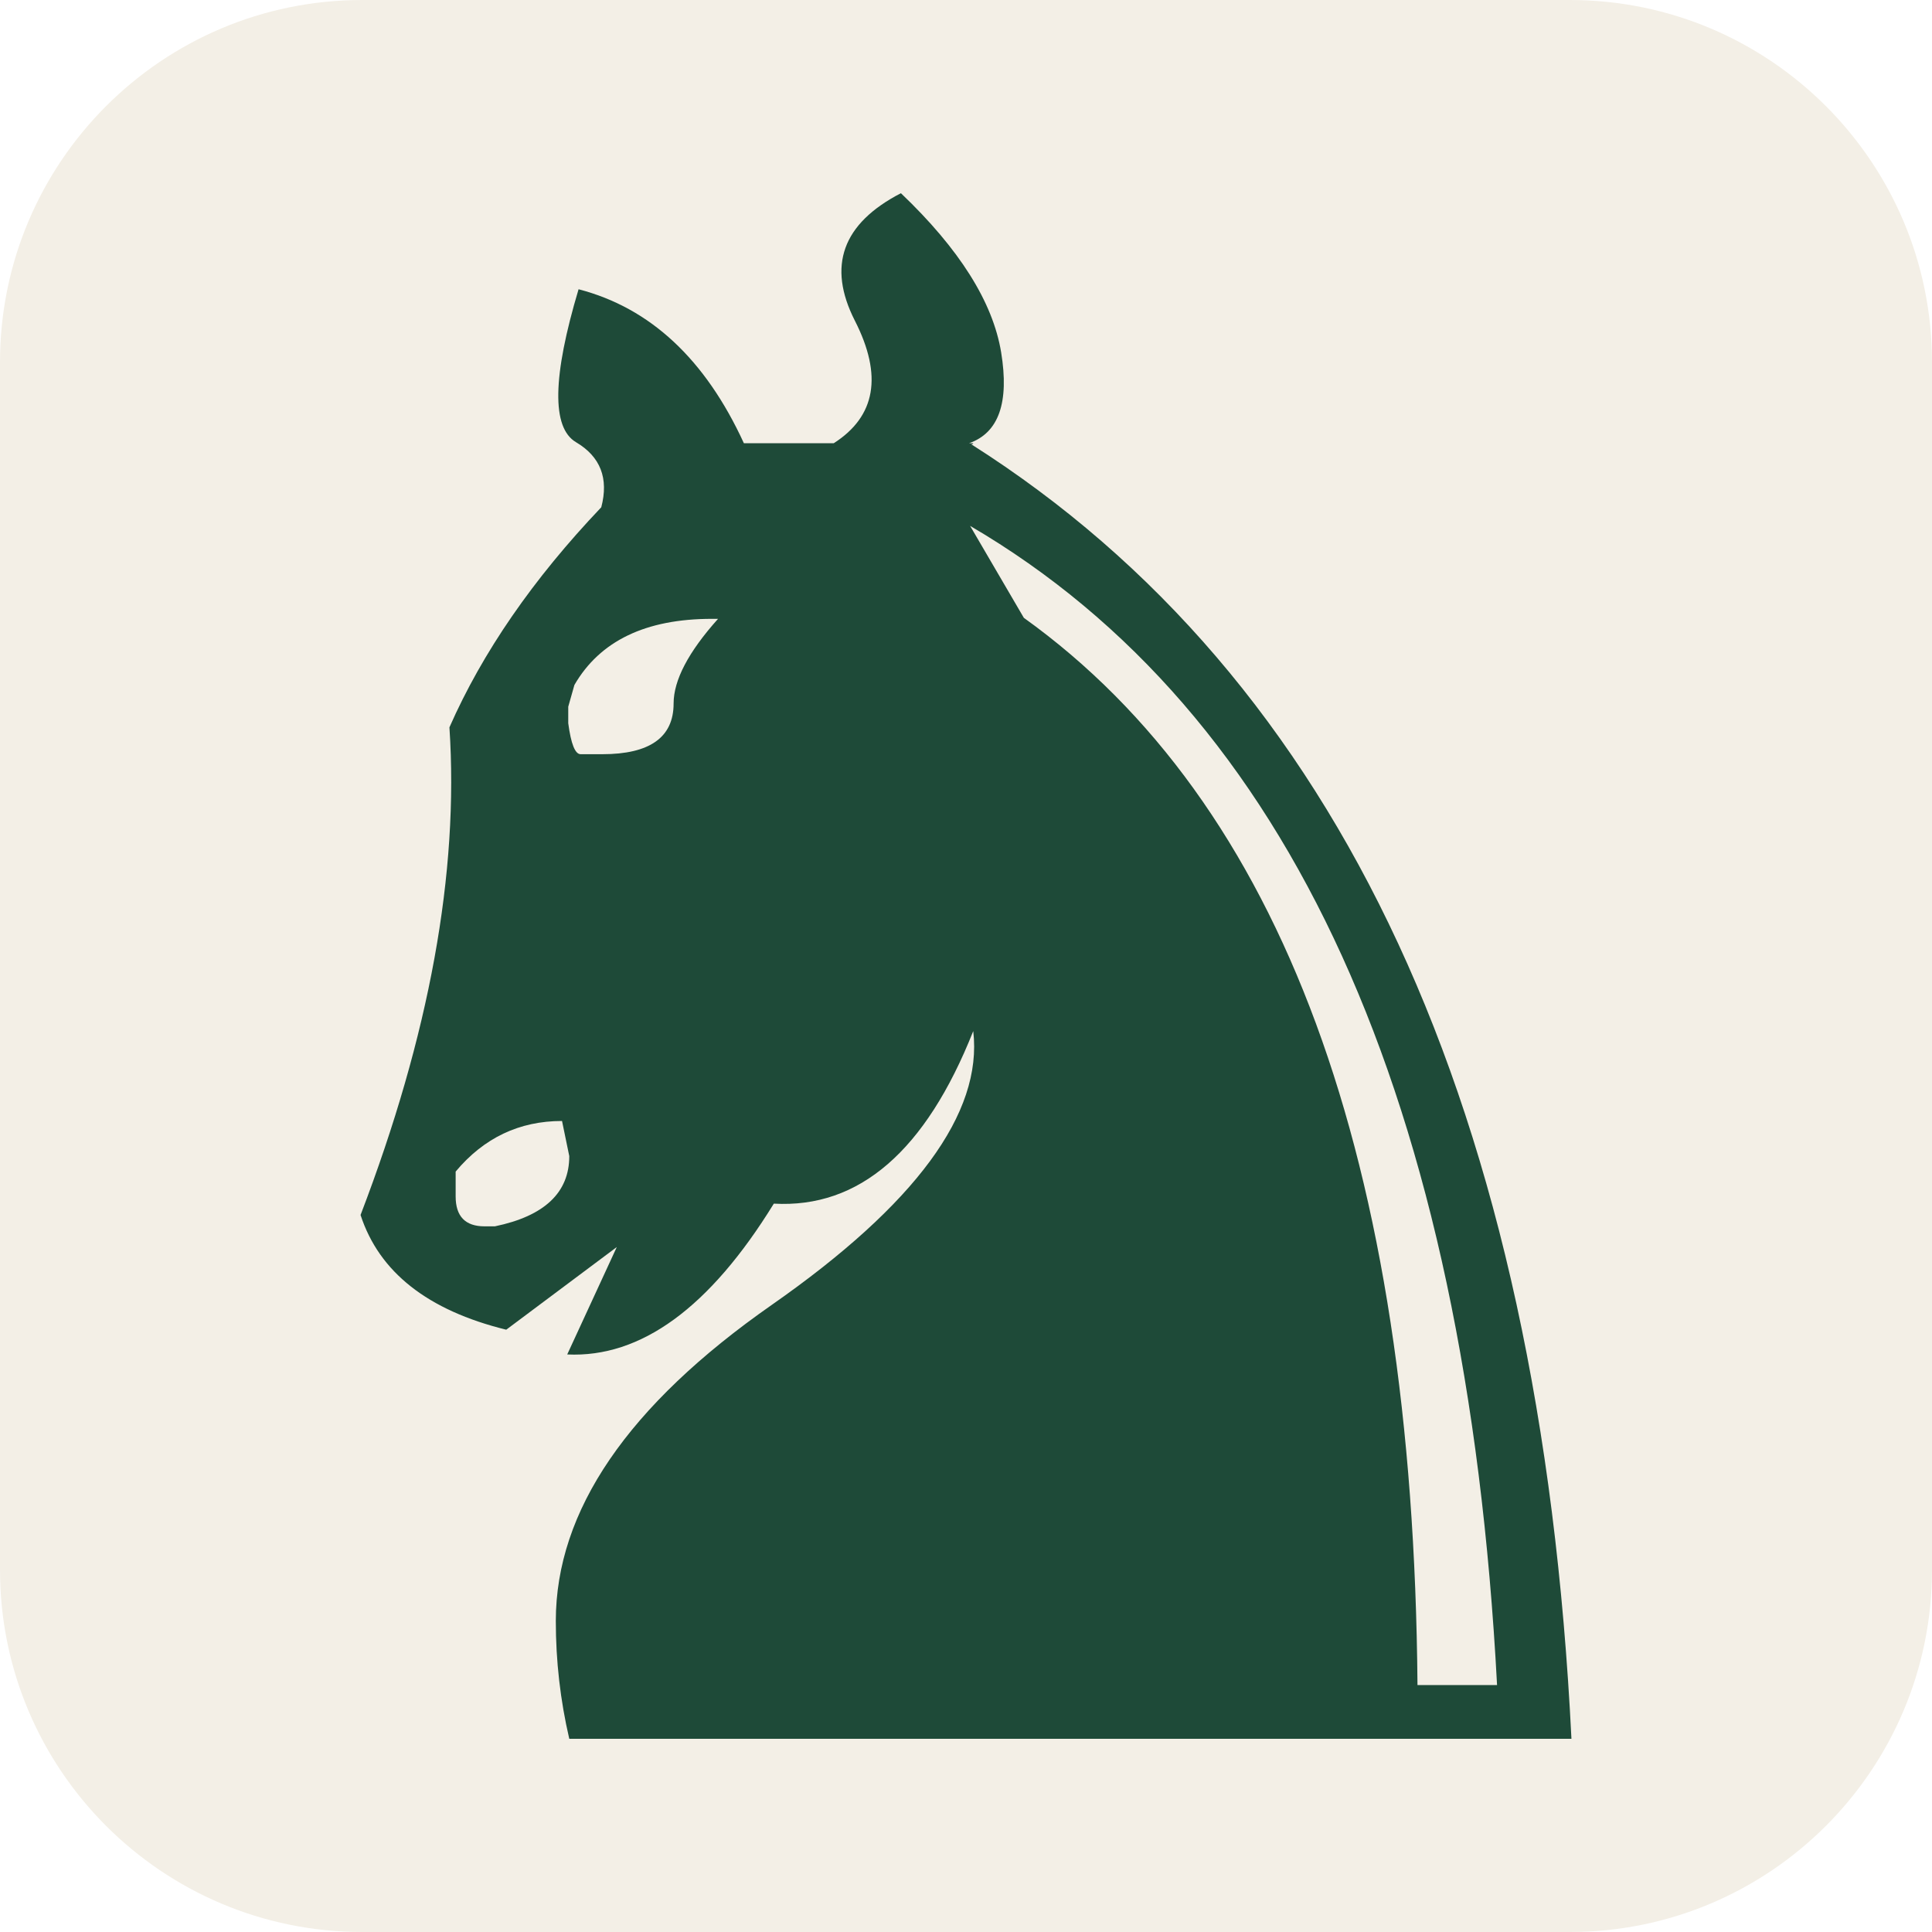
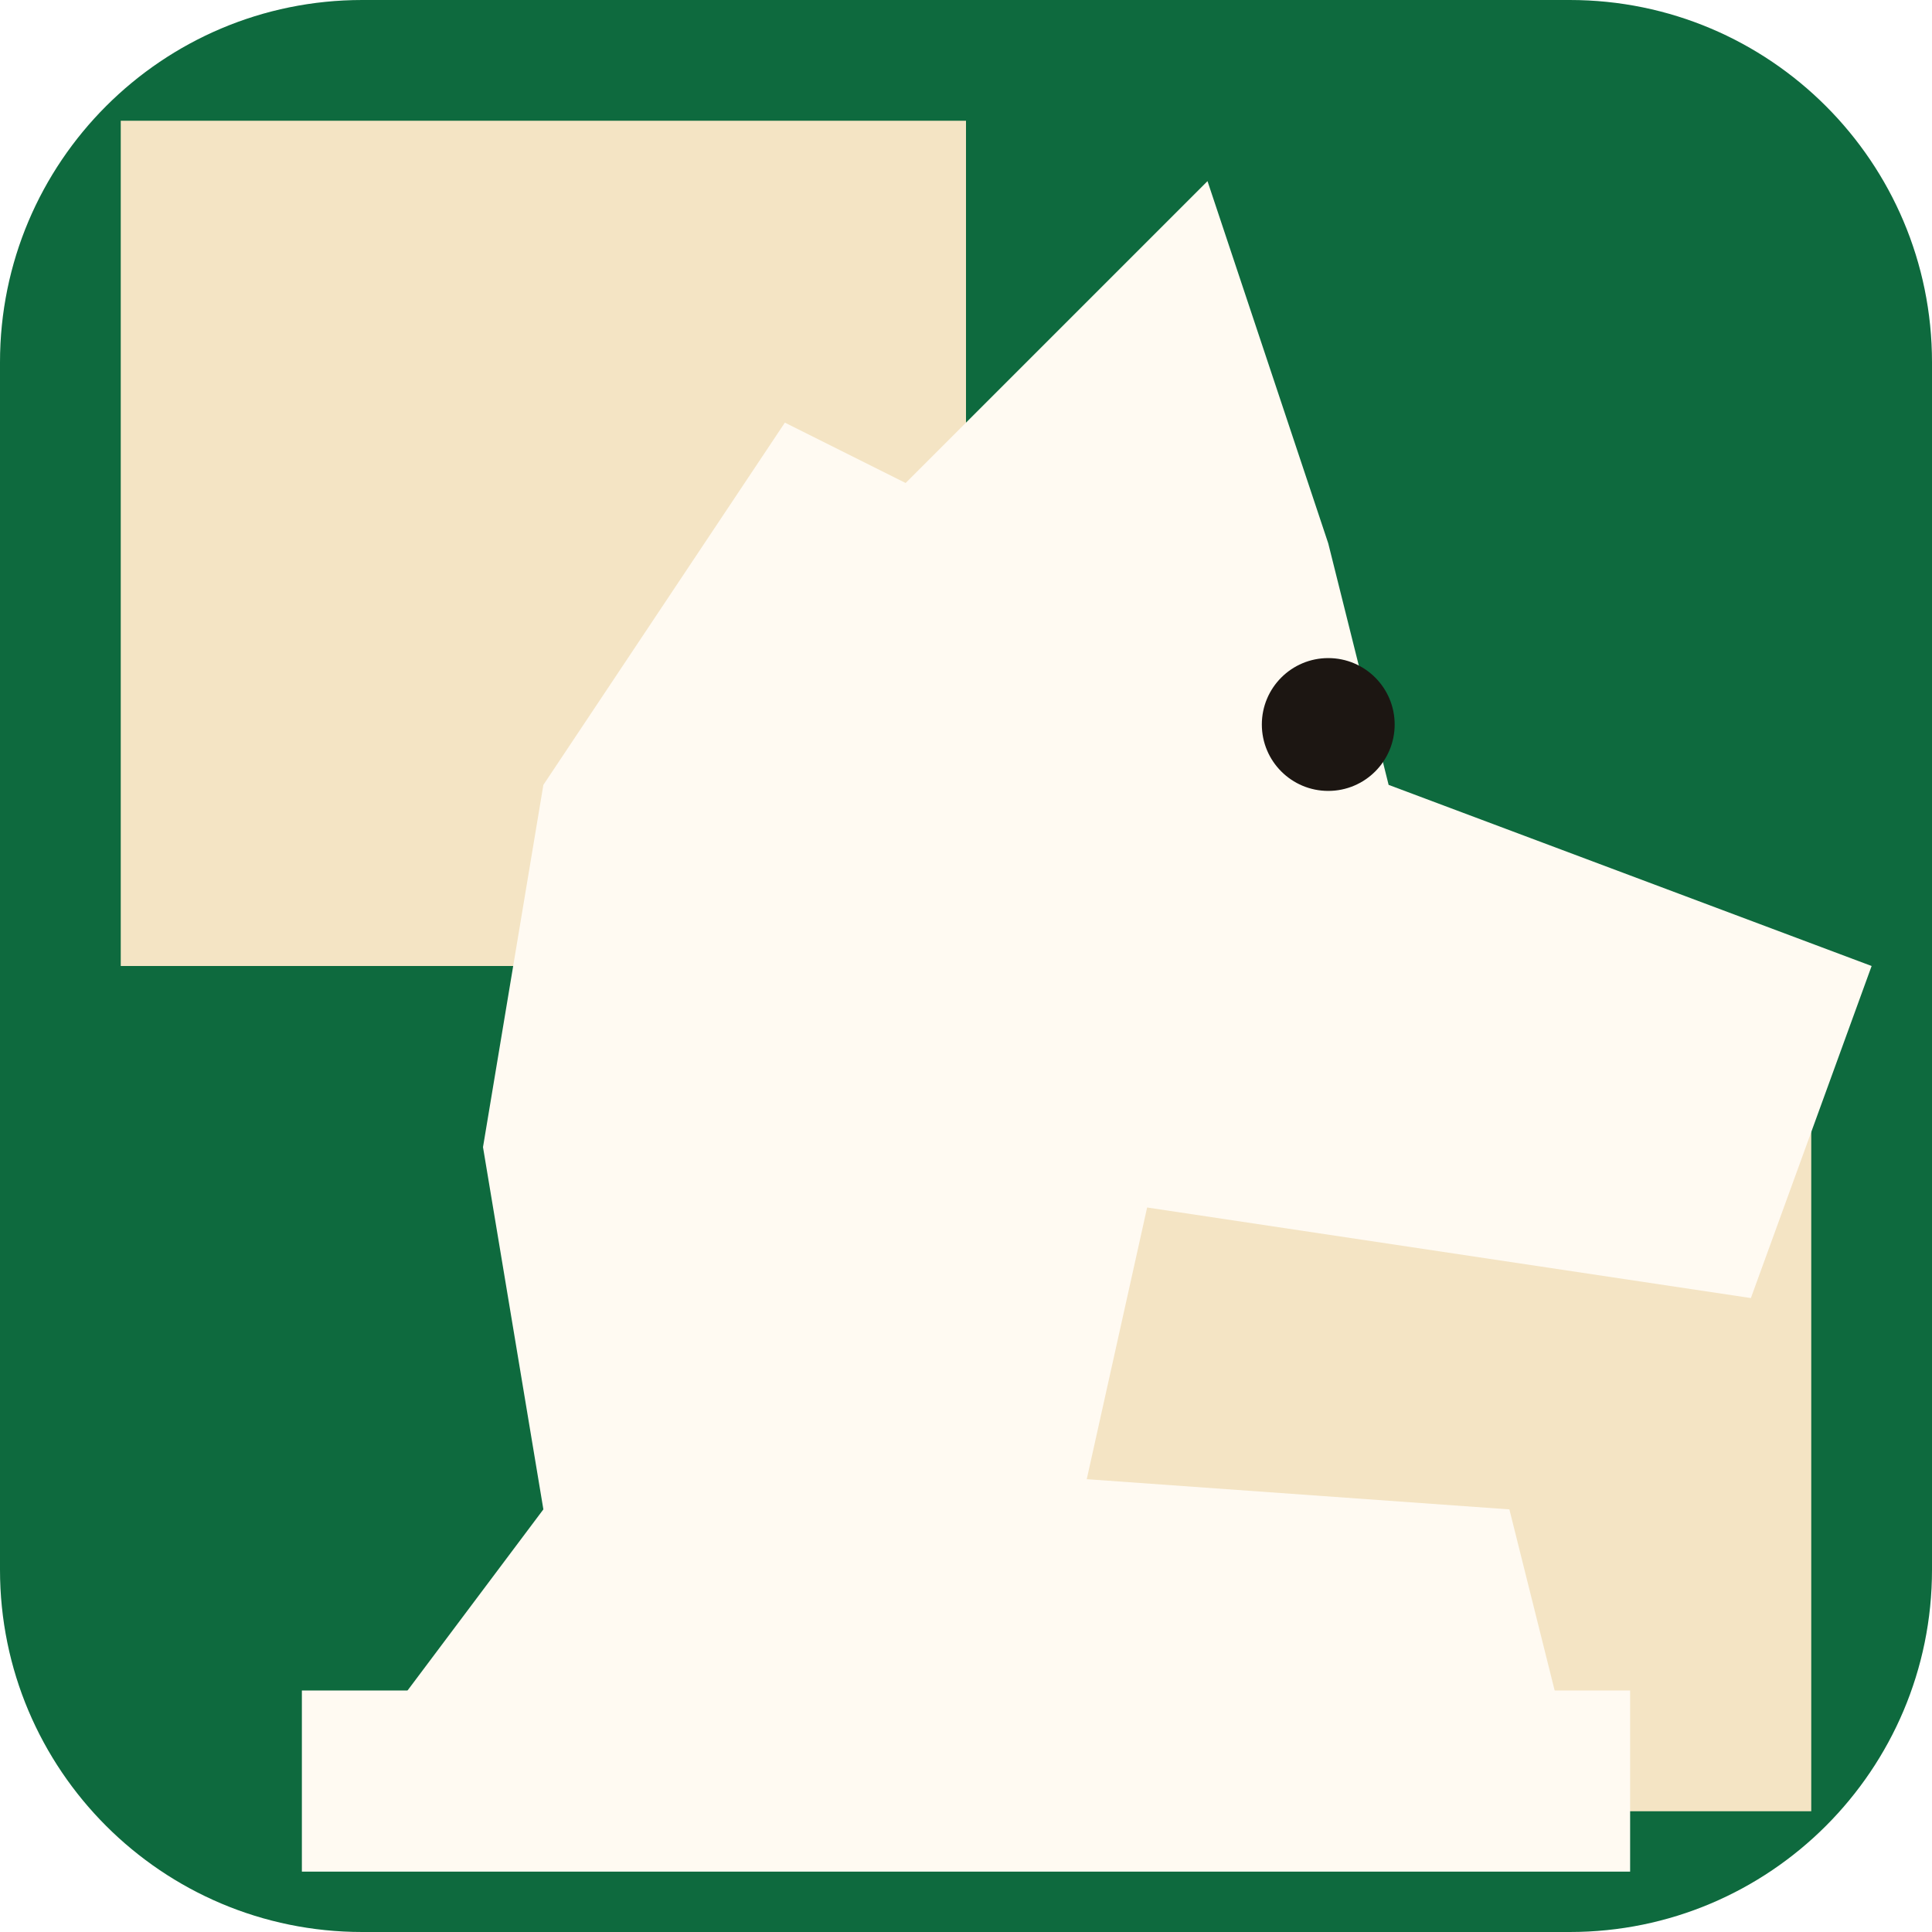
- <svg xmlns="http://www.w3.org/2000/svg" viewBox="0 0 32 32">
-   <rect width="32" height="32" rx="6" fill="#f3efe6" />
-   <path fill="#1e4a38" d="M13.81 7.341Q14.853 6.674 14.16 5.313Q13.467 3.953 14.922 3.2Q16.376 4.586 16.582 5.835Q16.787 7.084 16.051 7.341H16.12Q16.12 7.358 16.086 7.358Q25.258 13.176 26.028 28.8H9.429Q9.206 27.842 9.206 26.849Q9.206 24.111 12.783 21.613Q16.359 19.114 16.12 17.078Q14.939 20.056 12.817 19.936Q11.226 22.52 9.395 22.434L10.216 20.655L8.385 22.024Q6.434 21.544 5.972 20.124Q7.683 15.658 7.444 12.047Q8.265 10.182 9.959 8.402Q10.148 7.683 9.54 7.324Q8.933 6.965 9.583 4.791Q11.363 5.253 12.321 7.341ZM9.412 11.705V11.979Q9.48 12.492 9.617 12.492H9.976Q11.157 12.492 11.157 11.653Q11.157 11.072 11.893 10.25H11.79Q10.148 10.25 9.514 11.345ZM7.547 19.405V19.816Q7.547 20.312 8.026 20.312H8.197Q9.429 20.056 9.429 19.149L9.309 18.567Q8.248 18.567 7.547 19.405ZM16.068 8.71 16.958 10.233Q23.375 14.836 23.478 27.91H24.796Q24.026 13.365 16.068 8.71Z" />
+ <svg xmlns="http://www.w3.org/2000/svg" viewBox="0 0 64 64">
+   <rect width="64" height="64" rx="12" fill="#0e6a3e" />
+   <rect x="4" y="4" width="28" height="28" fill="#f4e4c4" />
+   <rect x="32" y="32" width="28" height="28" fill="#f4e4c4" />
+   <polygon points="10,56 54,56 54,62 10,62" fill="#fffaf2" />
+   <polygon points="12,58 52,58 50,50 36,49 38,40 58,43 62,32 46,26 44,18 40,6 30,16 26,14 18,26 16,38 18,50" fill="#fffaf2" />
+   <circle cx="44" cy="24" r="2.2" fill="#1c1612" />
</svg>
